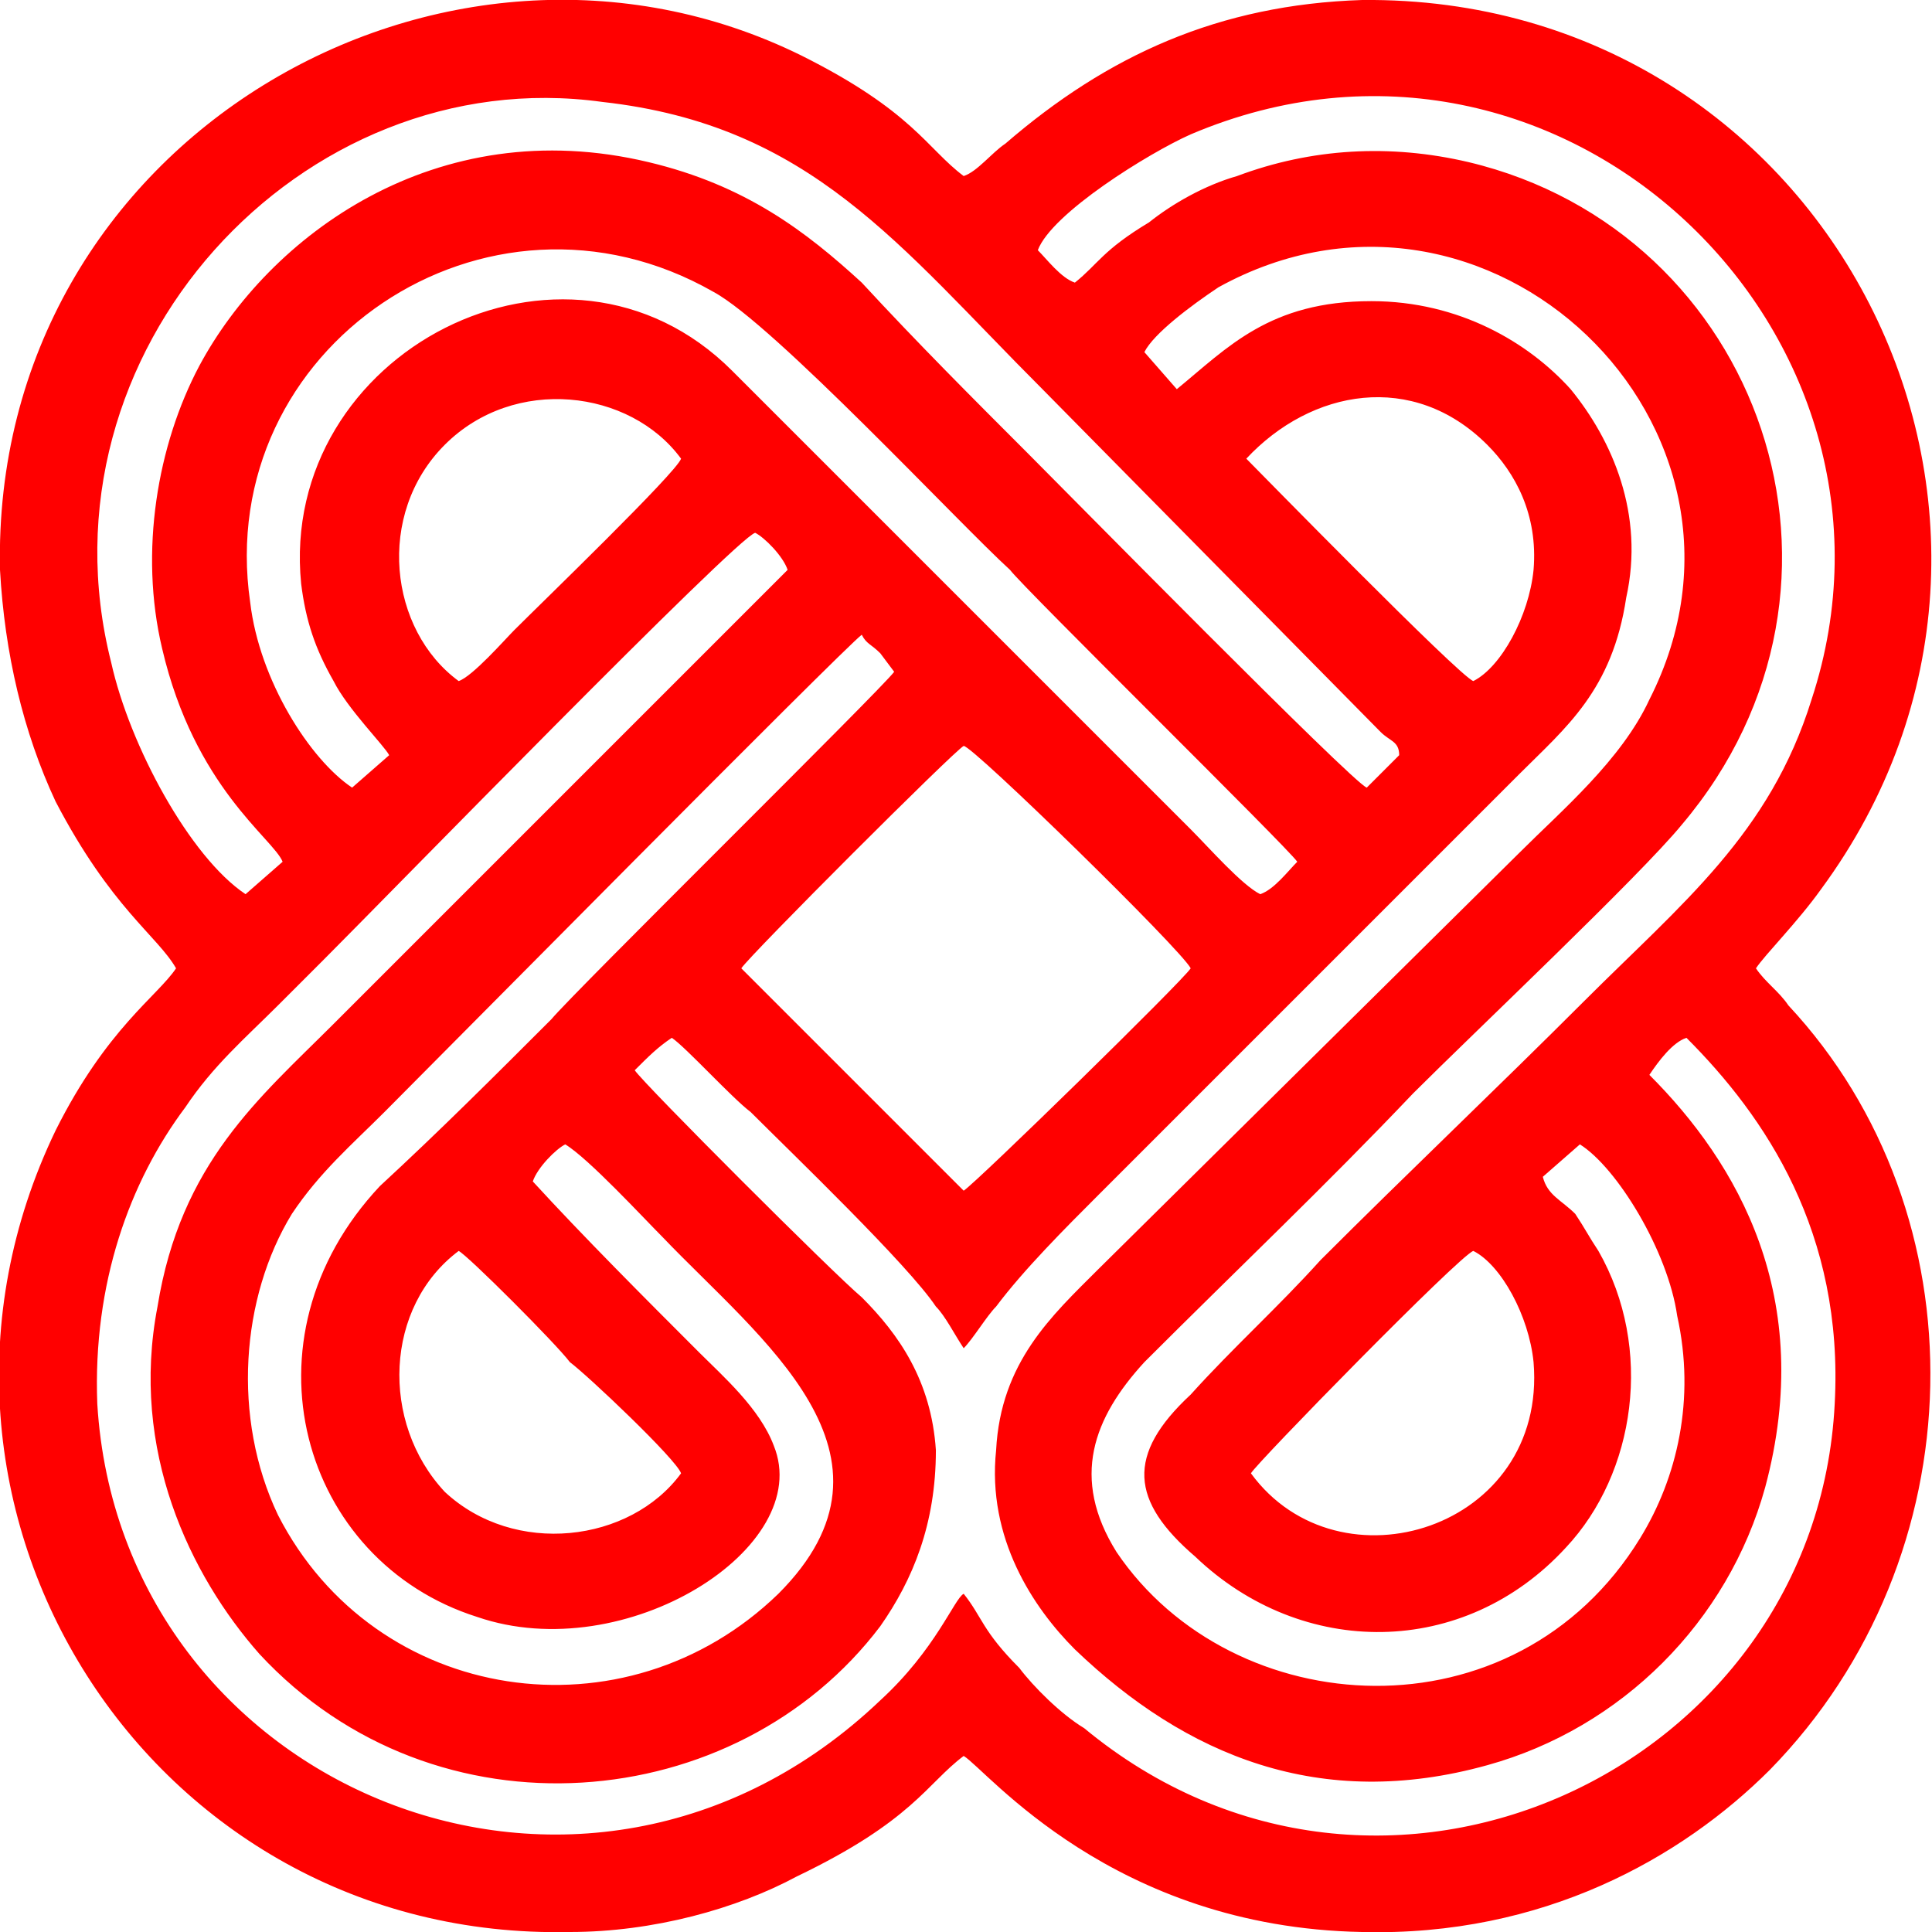
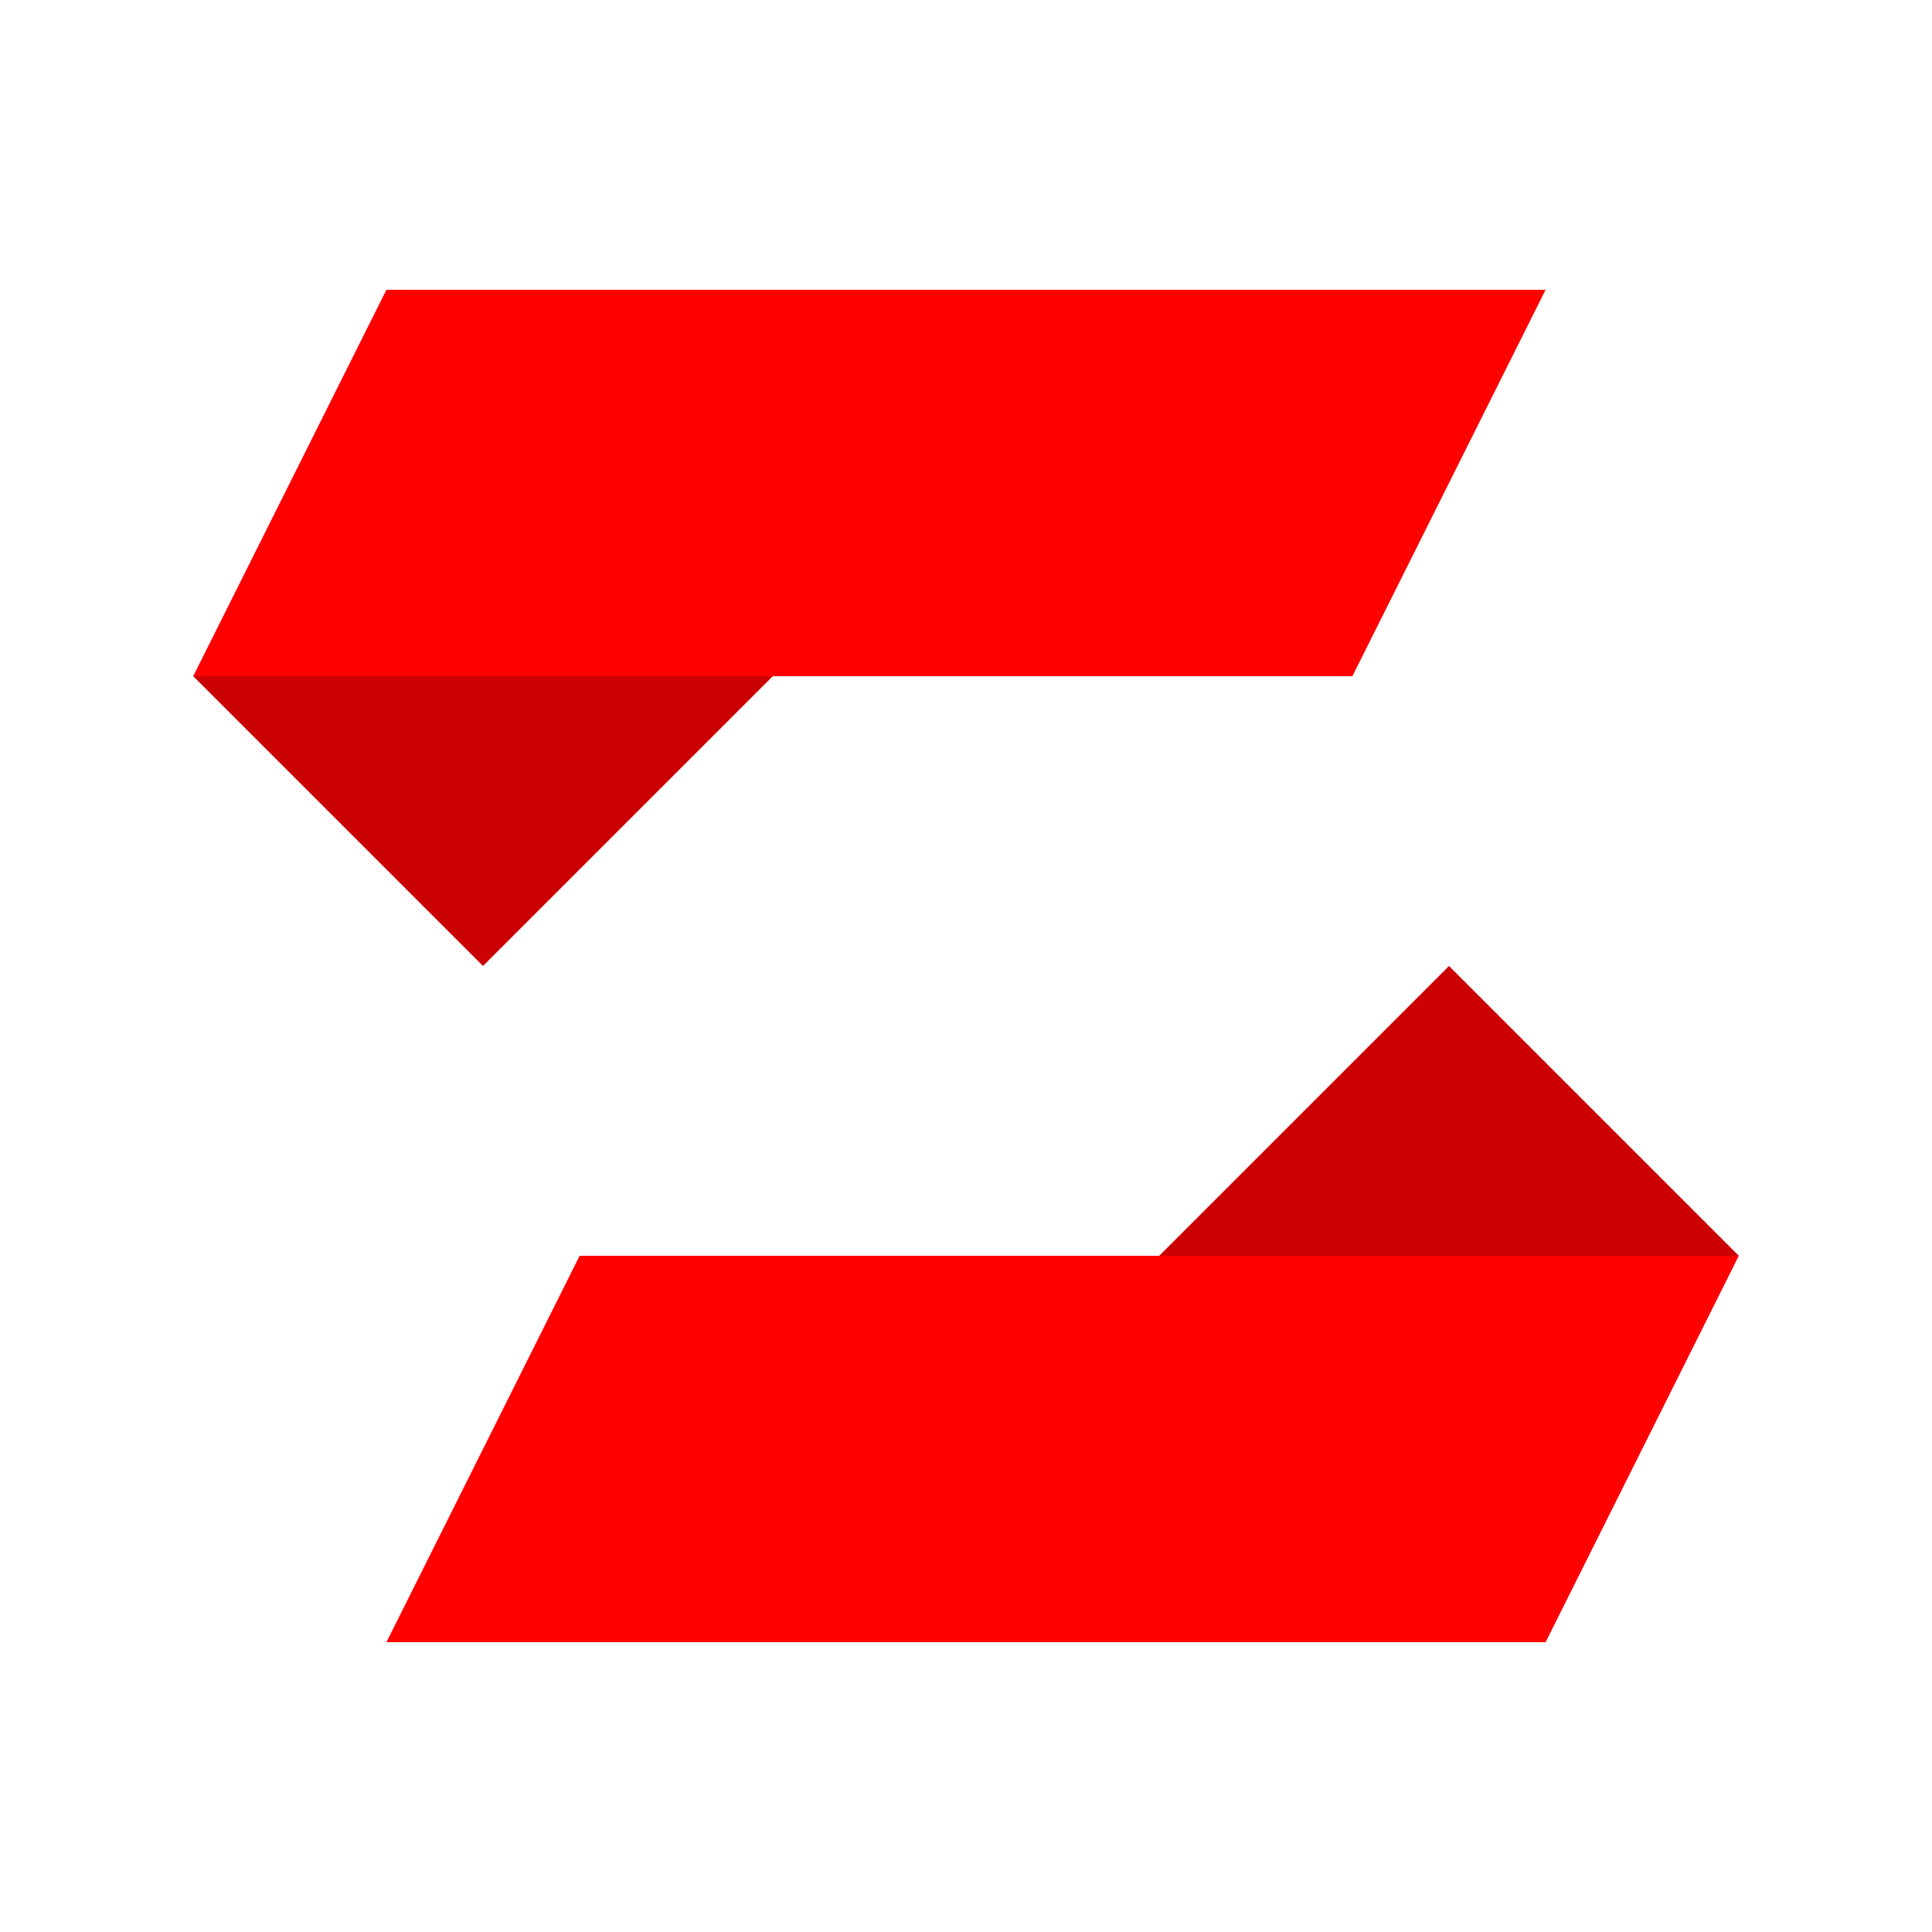
- <svg xmlns="http://www.w3.org/2000/svg" xml:space="preserve" fill="red" style="shape-rendering:geometricPrecision;text-rendering:geometricPrecision;image-rendering:optimizeQuality;fill-rule:evenodd;clip-rule:evenodd" viewBox="0 0 417 417">
-   <path d="M270 318c1-2 45-47 48-48 6 3 12 14 13 24 3 36-42 50-61 24zm-123 0c-11 15-36 18-51 4-14-15-13-40 3-52 2 1 21 20 24 24 4 3 23 21 24 24zm13-109c2-3 46-47 48-48 2 0 47 44 49 48-2 3-46 46-49 48l-48-48zm-38 38c5 3 17 16 21 20 21 22 55 47 25 77-33 32-87 24-108-17-10-21-8-47 3-65 6-9 13-15 20-22 10-10 99-100 103-103 1 2 2 2 4 4l3 4c-3 4-69 69-74 75-12 12-24 24-37 36-31 33-17 81 21 93 32 11 73-15 64-37-3-8-11-15-16-20-12-12-25-25-36-37 1-3 5-7 7-8zM99 147c-15-11-18-36-3-51s40-12 51 3c-1 3-30 31-36 37-2 2-9 10-12 11zm170-48c14-15 36-19 52-3 6 6 11 15 10 27-1 10-7 21-13 24-3-1-47-46-49-48zm-22-23c2-4 10-10 16-14 58-32 123 30 93 89-6 13-19 24-28 33l-91 90c-10 10-21 20-22 39-2 19 8 34 17 43 24 23 53 35 89 25 29-8 52-31 60-60 11-41-6-70-25-89 2-3 5-7 8-8 17 17 34 42 32 79-4 79-98 123-162 70-5-3-11-9-14-13-8-8-8-11-12-16-2 1-6 12-18 23-64 61-164 19-169-64-1-26 7-48 19-64 6-9 13-15 20-22l10-10c13-13 89-91 93-92 2 1 6 5 7 8l-98 98c-16 16-33 30-38 61-6 31 7 58 22 75 38 41 103 35 134-6 7-10 12-22 12-38-1-15-8-25-16-33-6-5-47-46-49-49 3-3 5-5 8-7 3 2 13 13 17 16 9 9 34 33 40 42 2 2 4 6 6 9 2-2 5-7 7-9 6-8 15-17 22-24l91-91c10-10 20-18 23-38 4-18-3-34-12-45-9-10-24-19-43-19-22 0-31 10-42 19l-7-8zM76 170c-9-6-20-23-22-40-8-55 51-95 100-67 13 7 53 50 64 60 3 4 60 60 62 63-2 2-5 6-8 7-4-2-11-10-15-14l-99-99c-36-36-98-4-93 46 1 8 3 14 7 21 3 6 11 14 12 16l-8 7zM224 54c3-8 24-21 33-25 80-34 160 43 134 122-9 29-28 44-49 65-19 19-38 37-57 56-9 10-19 19-28 29-14 13-13 23 1 35 23 22 58 22 80-2 15-16 19-43 7-64-2-3-3-5-5-8-3-3-6-4-7-8l8-7c8 5 19 23 21 37 4 18 0 35-8 48-27 44-88 40-113 3-10-16-5-29 6-41 20-20 39-38 58-58 13-13 49-47 58-58 44-52 17-128-46-143-17-4-34-3-50 3-7 2-14 6-19 10-10 6-11 9-16 13-3-1-6-5-8-7zM53 193c-12-8-25-32-29-50C7 76 65 13 130 22c45 5 64 31 95 62l73 74c2 2 4 2 4 5l-7 7c-3-1-65-64-73-72-12-12-24-24-36-37-12-11-25-21-46-26-46-11-82 16-97 44-9 17-13 40-8 61 7 30 24 41 26 46l-8 7zm-15 16c-4 6-15 13-26 35-39 81 20 175 111 173 18 0 36-5 49-12 25-12 28-20 36-26 5 3 32 37 86 38 39 1 69-16 88-35 45-46 46-120 4-165-2-3-5-5-7-8 2-3 9-10 14-17 59-80 2-193-99-192-31 1-55 12-77 31-3 2-6 6-9 7-8-6-11-14-35-26C96-26-2 30 0 123c1 18 5 35 12 50 12 23 22 29 26 36z" />
+ <svg xmlns="http://www.w3.org/2000/svg" xml:space="preserve" fill="red" style="shape-rendering:geometricPrecision;text-rendering:geometricPrecision;image-rendering:optimizeQuality;fill-rule:evenodd;clip-rule:evenodd" viewBox="0 0 200 200">
+   <g>
+     <polygon points="40,30 160,30 140,70 20,70" fill="red" />
+     <polygon points="20,70 50,100 80,70" fill="red" style="filter: brightness(0.6);" />
+     <polygon points="160,170 40,170 60,130 180,130" fill="red" />
+     <polygon points="180,130 150,100 120,130" fill="red" style="filter: brightness(0.6);" />
+   </g>
</svg>
